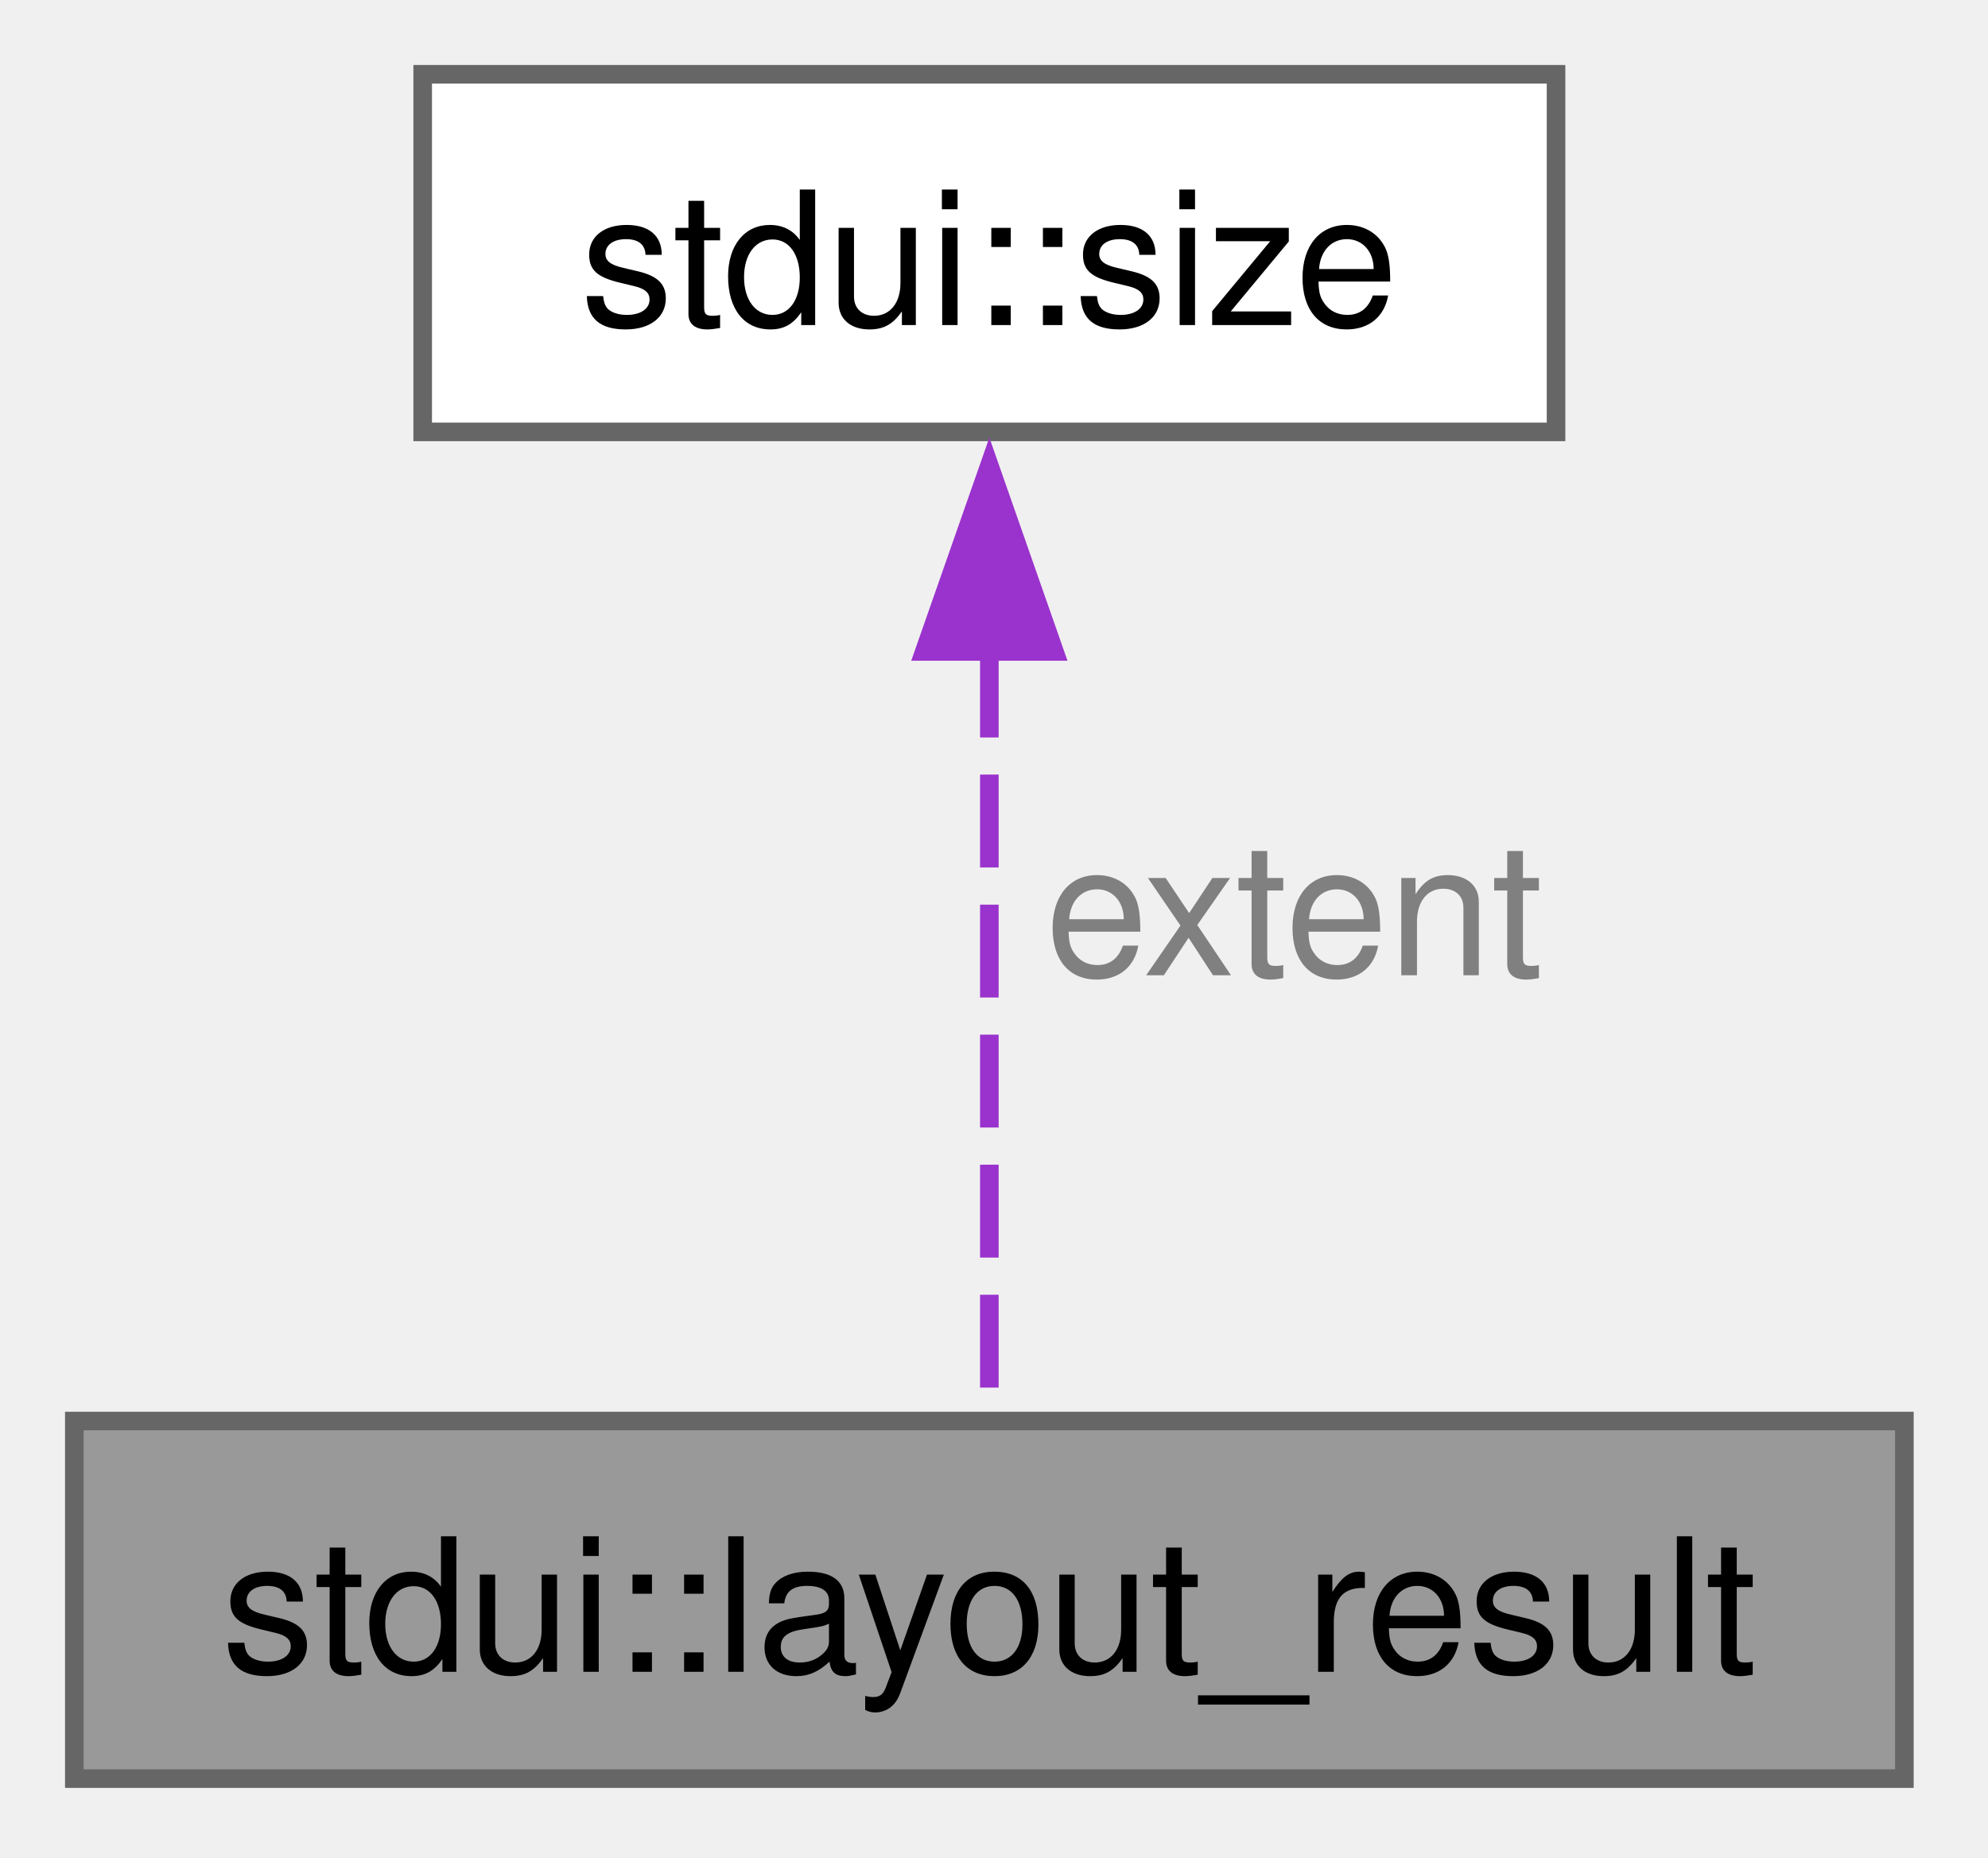
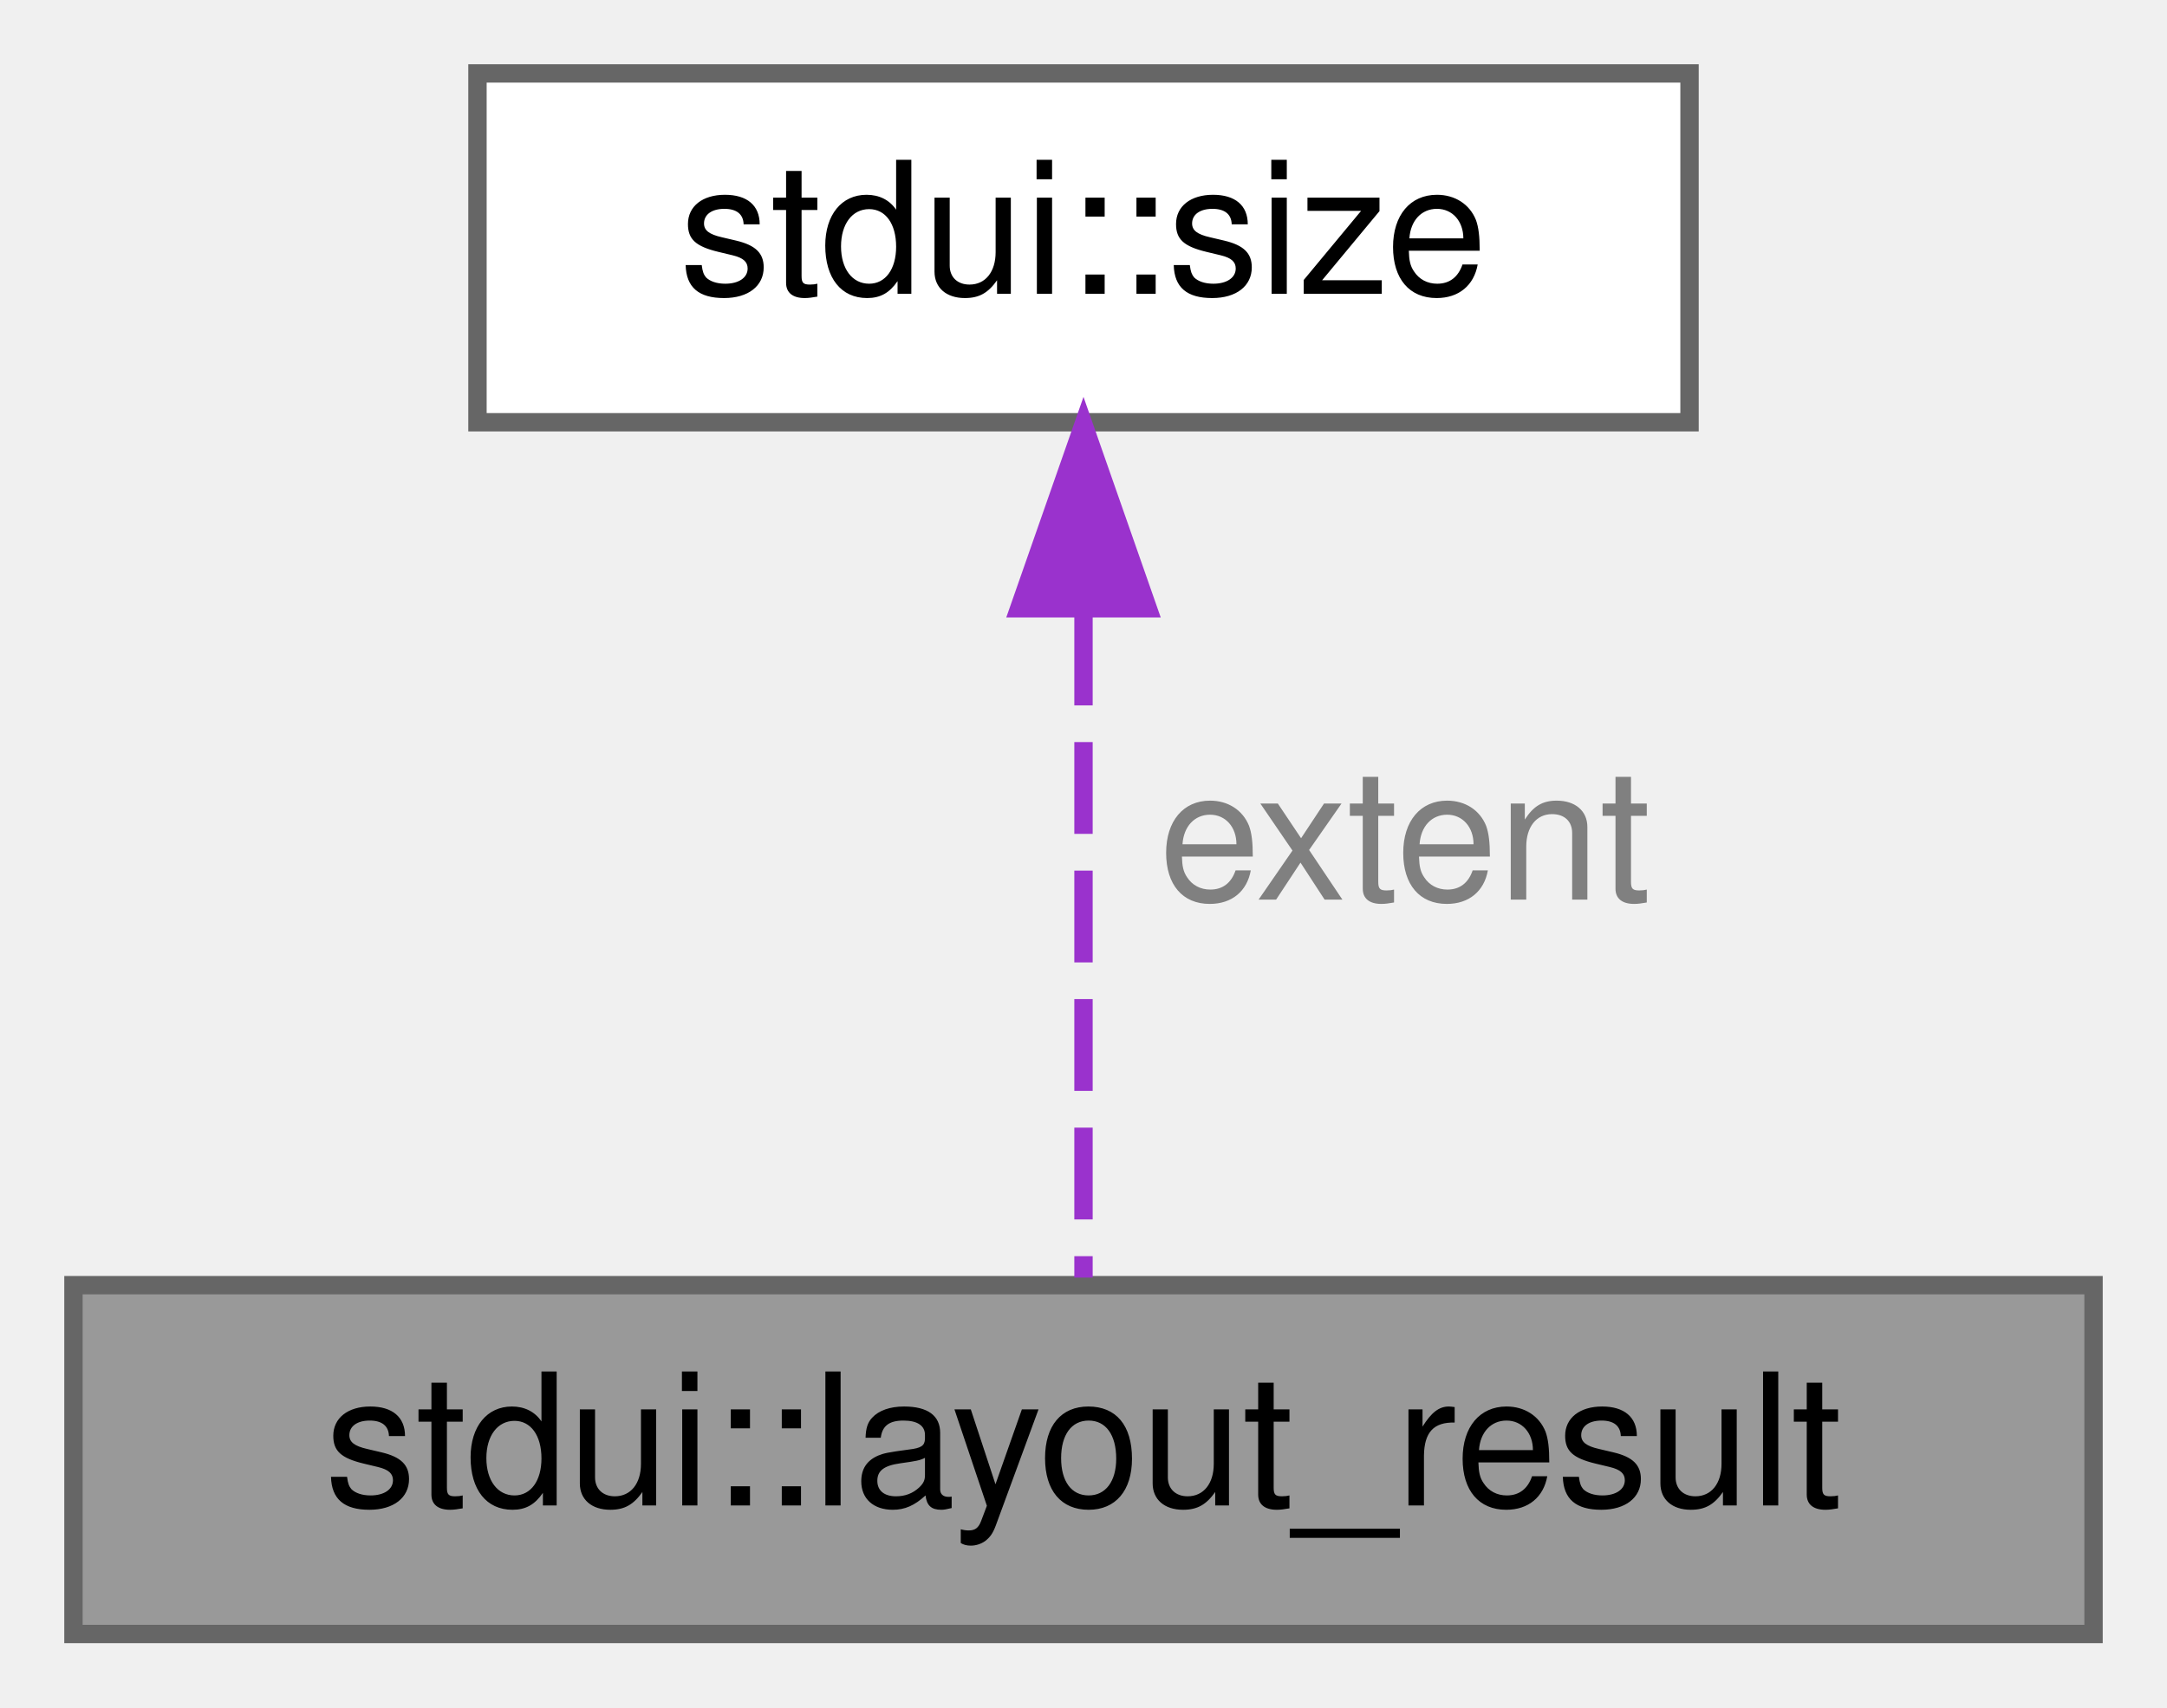
- <svg xmlns="http://www.w3.org/2000/svg" xmlns:xlink="http://www.w3.org/1999/xlink" width="107pt" height="100pt" viewBox="0.00 0.00 107.00 100.00">
-   <g id="graph0" class="graph" transform="scale(1 1) rotate(0) translate(4 95.75)">
+ <svg xmlns="http://www.w3.org/2000/svg" xmlns:xlink="http://www.w3.org/1999/xlink" width="118pt" height="93pt" viewBox="0.00 0.00 118.00 93.00">
+   <g id="graph0" class="graph" transform="scale(1 1) rotate(0) translate(4 89)">
    <g id="Node000001" class="node">
      <g id="a_Node000001">
        <a xlink:title="Result of measuring a stack and its children.">
-           <polygon fill="#999999" stroke="#666666" points="98.5,-19.25 0,-19.25 0,0 98.5,0 98.5,-19.25" />
-           <text xml:space="preserve" text-anchor="middle" x="49.25" y="-5.75" font-family="Helvetica,sans-Serif" font-size="10.00">stdui::layout_result</text>
+           <polygon fill="#999999" stroke="#666666" points="110,-19 0,-19 0,0 110,0 110,-19" />
+           <text text-anchor="middle" x="55" y="-7" font-family="Helvetica,sans-Serif" font-size="10.00">stdui::layout_result</text>
        </a>
      </g>
    </g>
    <g id="Node000002" class="node">
      <g id="a_Node000002">
        <a xlink:href="structstdui_1_1size.html" target="_top" xlink:title="Logical two-dimensional size in device-independent units.">
-           <polygon fill="white" stroke="#666666" points="79.75,-91.75 18.75,-91.75 18.75,-72.5 79.75,-72.5 79.75,-91.75" />
-           <text xml:space="preserve" text-anchor="middle" x="49.25" y="-78.25" font-family="Helvetica,sans-Serif" font-size="10.00">stdui::size</text>
+           <polygon fill="white" stroke="#666666" points="88,-85 22,-85 22,-66 88,-66 88,-85" />
+           <text text-anchor="middle" x="55" y="-73" font-family="Helvetica,sans-Serif" font-size="10.00">stdui::size</text>
        </a>
      </g>
    </g>
    <g id="edge1_Node000001_Node000002" class="edge">
      <g id="a_edge1_Node000001_Node000002">
        <a xlink:title=" ">
-           <path fill="none" stroke="#9a32cd" stroke-dasharray="5,2" d="M49.25,-61.05C49.25,-47.44 49.25,-30.1 49.25,-19.7" />
-           <polygon fill="#9a32cd" stroke="#9a32cd" points="45.75,-60.68 49.25,-70.68 52.75,-60.68 45.75,-60.68" />
+           <path fill="none" stroke="#9a32cd" stroke-dasharray="5,2" d="M55,-55.58C55,-43.63 55,-28.72 55,-19.41" />
+           <polygon fill="#9a32cd" stroke="#9a32cd" points="51.5,-55.87 55,-65.87 58.5,-55.87 51.5,-55.87" />
        </a>
      </g>
-       <text xml:space="preserve" text-anchor="start" x="52.25" y="-43.25" font-family="Helvetica,sans-Serif" font-size="10.00" fill="grey">extent</text>
+       <text text-anchor="middle" x="72.5" y="-40" font-family="Helvetica,sans-Serif" font-size="10.00" fill="grey"> extent</text>
    </g>
  </g>
</svg>
